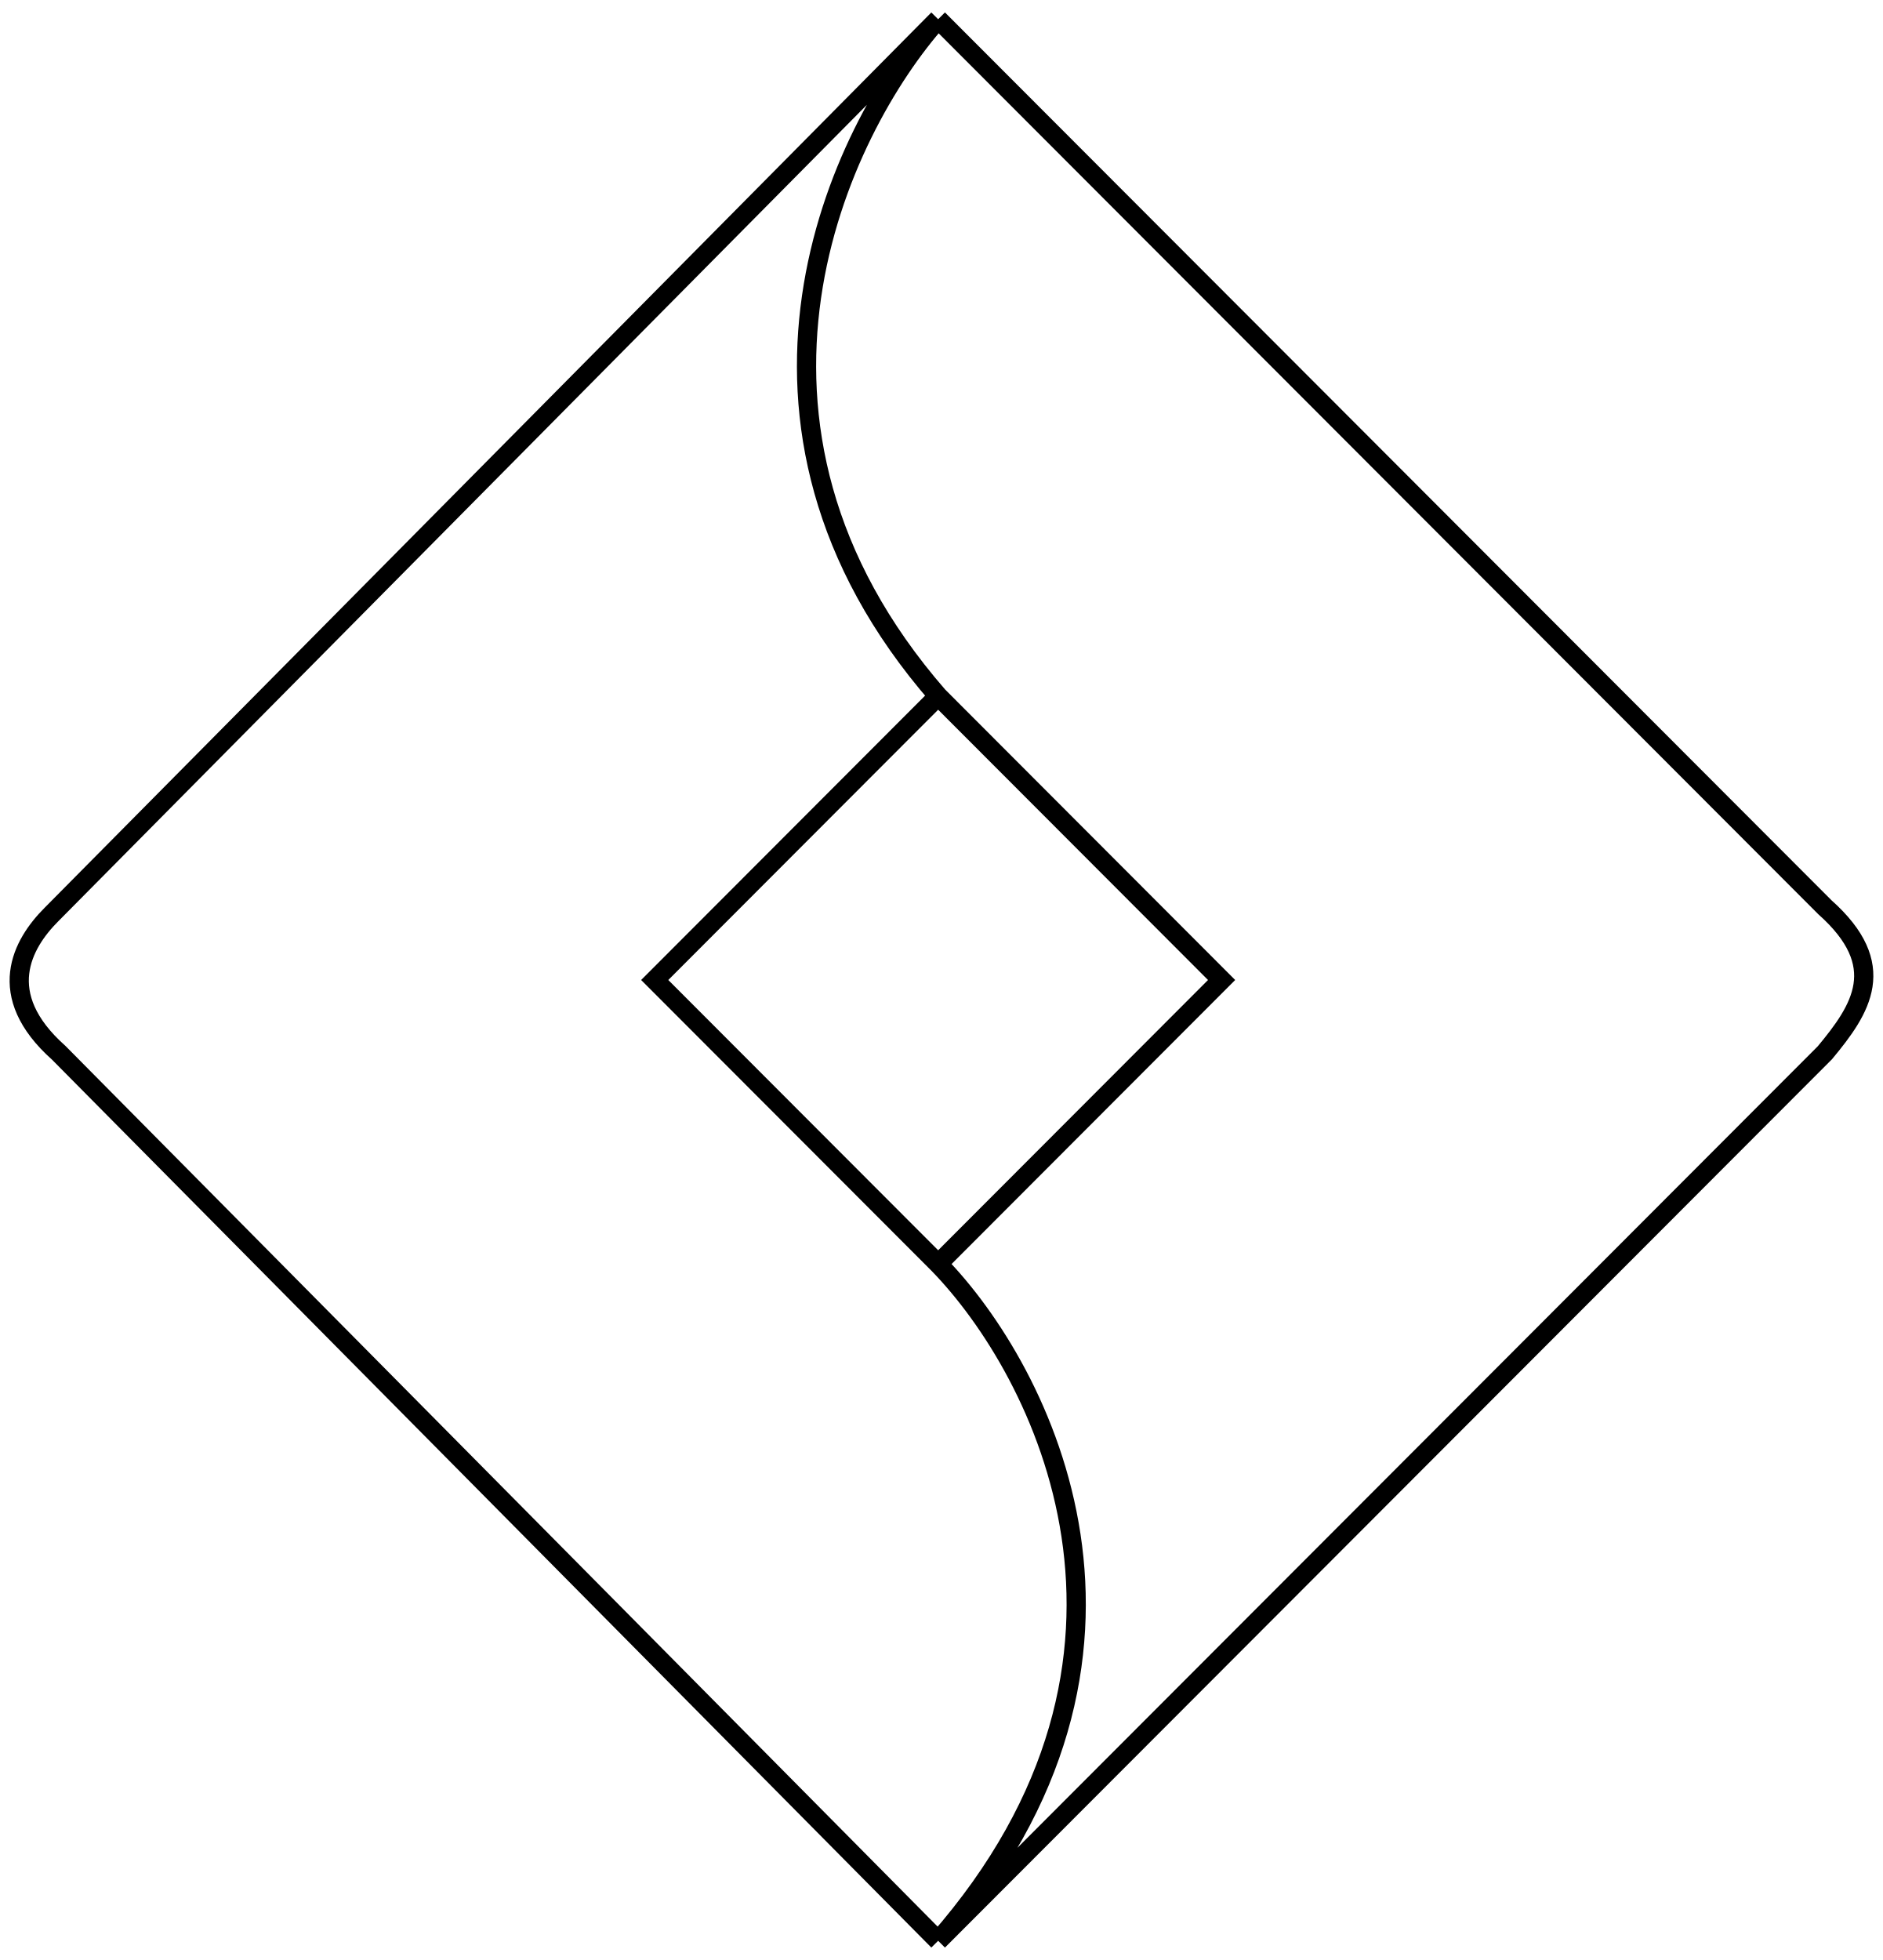
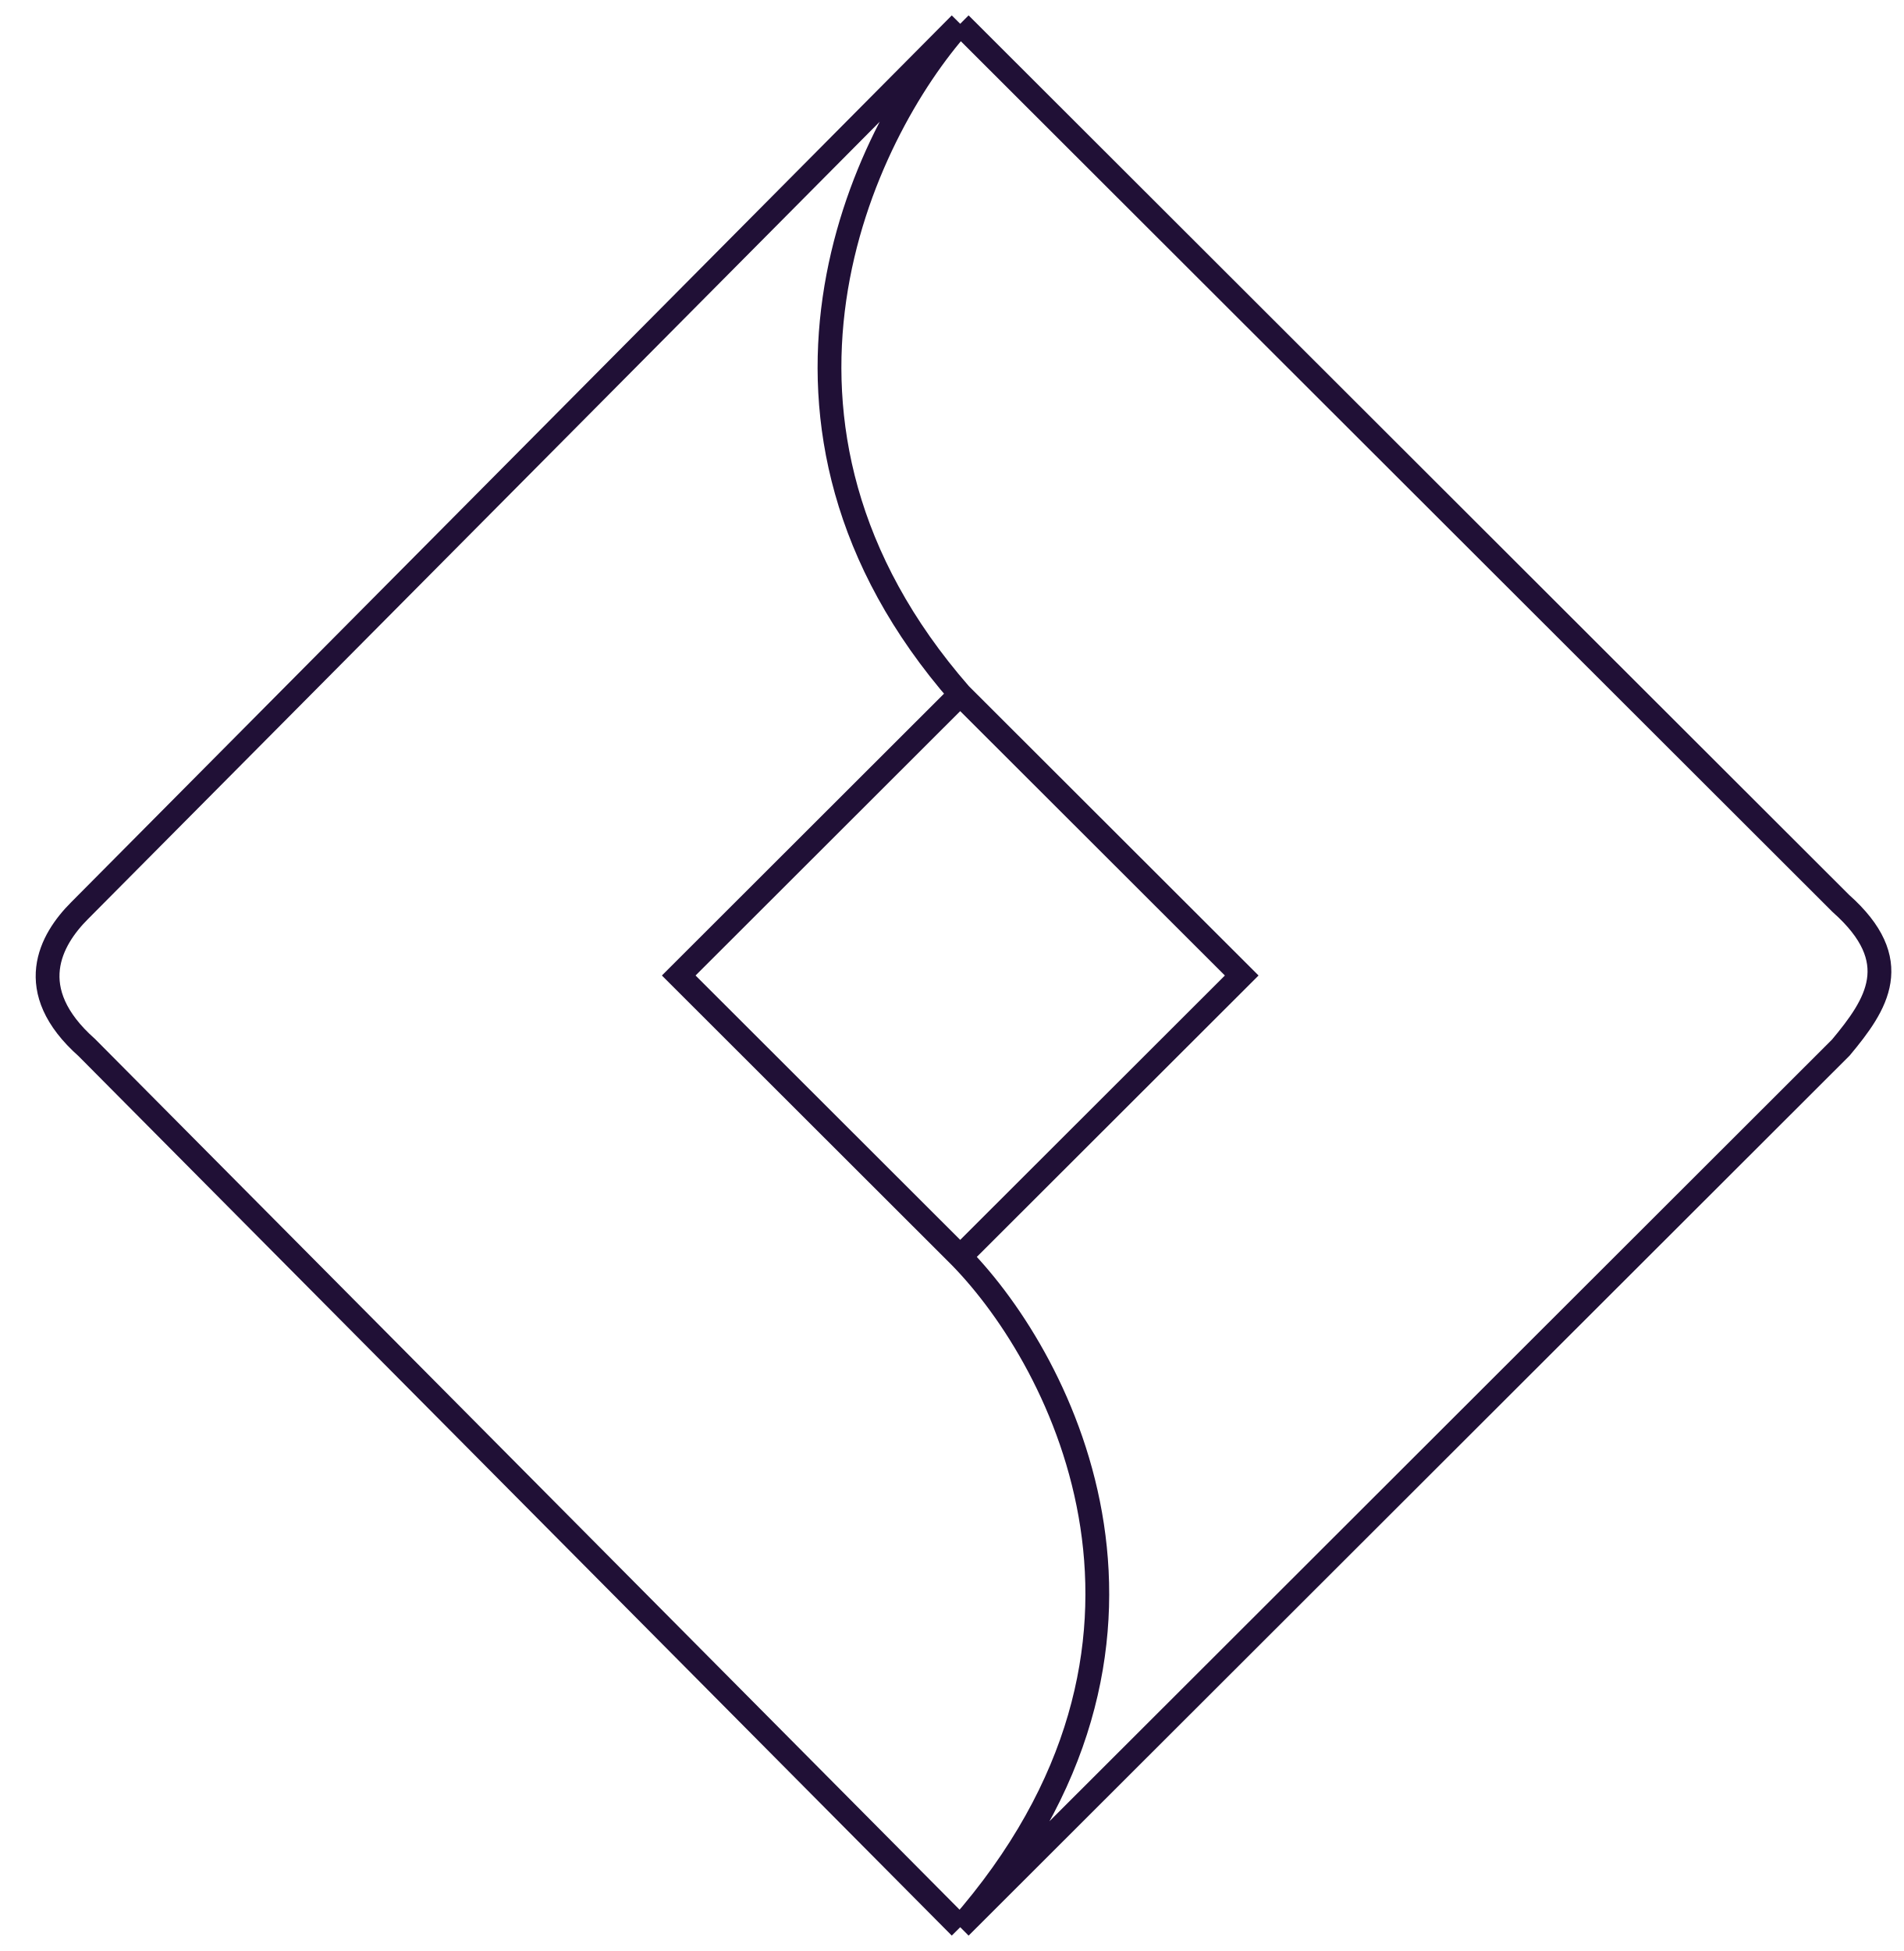
- <svg xmlns="http://www.w3.org/2000/svg" width="98" height="102" viewBox="0 0 98 102" fill="none">
-   <path d="M48.827 1L94.975 47.212C98.379 50.242 96.866 52.515 94.975 54.788L48.827 101M48.827 1C43.657 6.808 36.42 21.985 48.827 36.227M48.827 1L16.561 33.576L2.679 47.591C1.165 49.106 -0.347 51.758 3.057 54.788L48.827 101M48.827 101C61.839 86.151 54.249 71.328 48.827 65.773M48.827 36.227L63.579 51L48.827 65.773M48.827 36.227L34.075 51L48.827 65.773" stroke="black" />
+ <svg xmlns="http://www.w3.org/2000/svg" width="80" height="82" viewBox="0 0 80 82" fill="none">
+   <path d="M40.361 1L77.376 37.97C80.106 40.394 78.893 42.212 77.376 44.03L40.361 81M40.361 1C36.215 5.646 30.41 17.788 40.361 29.182M40.361 1L14.481 27.061L3.346 38.273C2.133 39.485 0.919 41.606 3.65 44.03L40.361 81M40.361 81C50.798 69.121 44.71 57.263 40.361 52.818M40.361 29.182L52.194 41L40.361 52.818M40.361 29.182L28.529 41L40.361 52.818" stroke="#201036" />
</svg>
